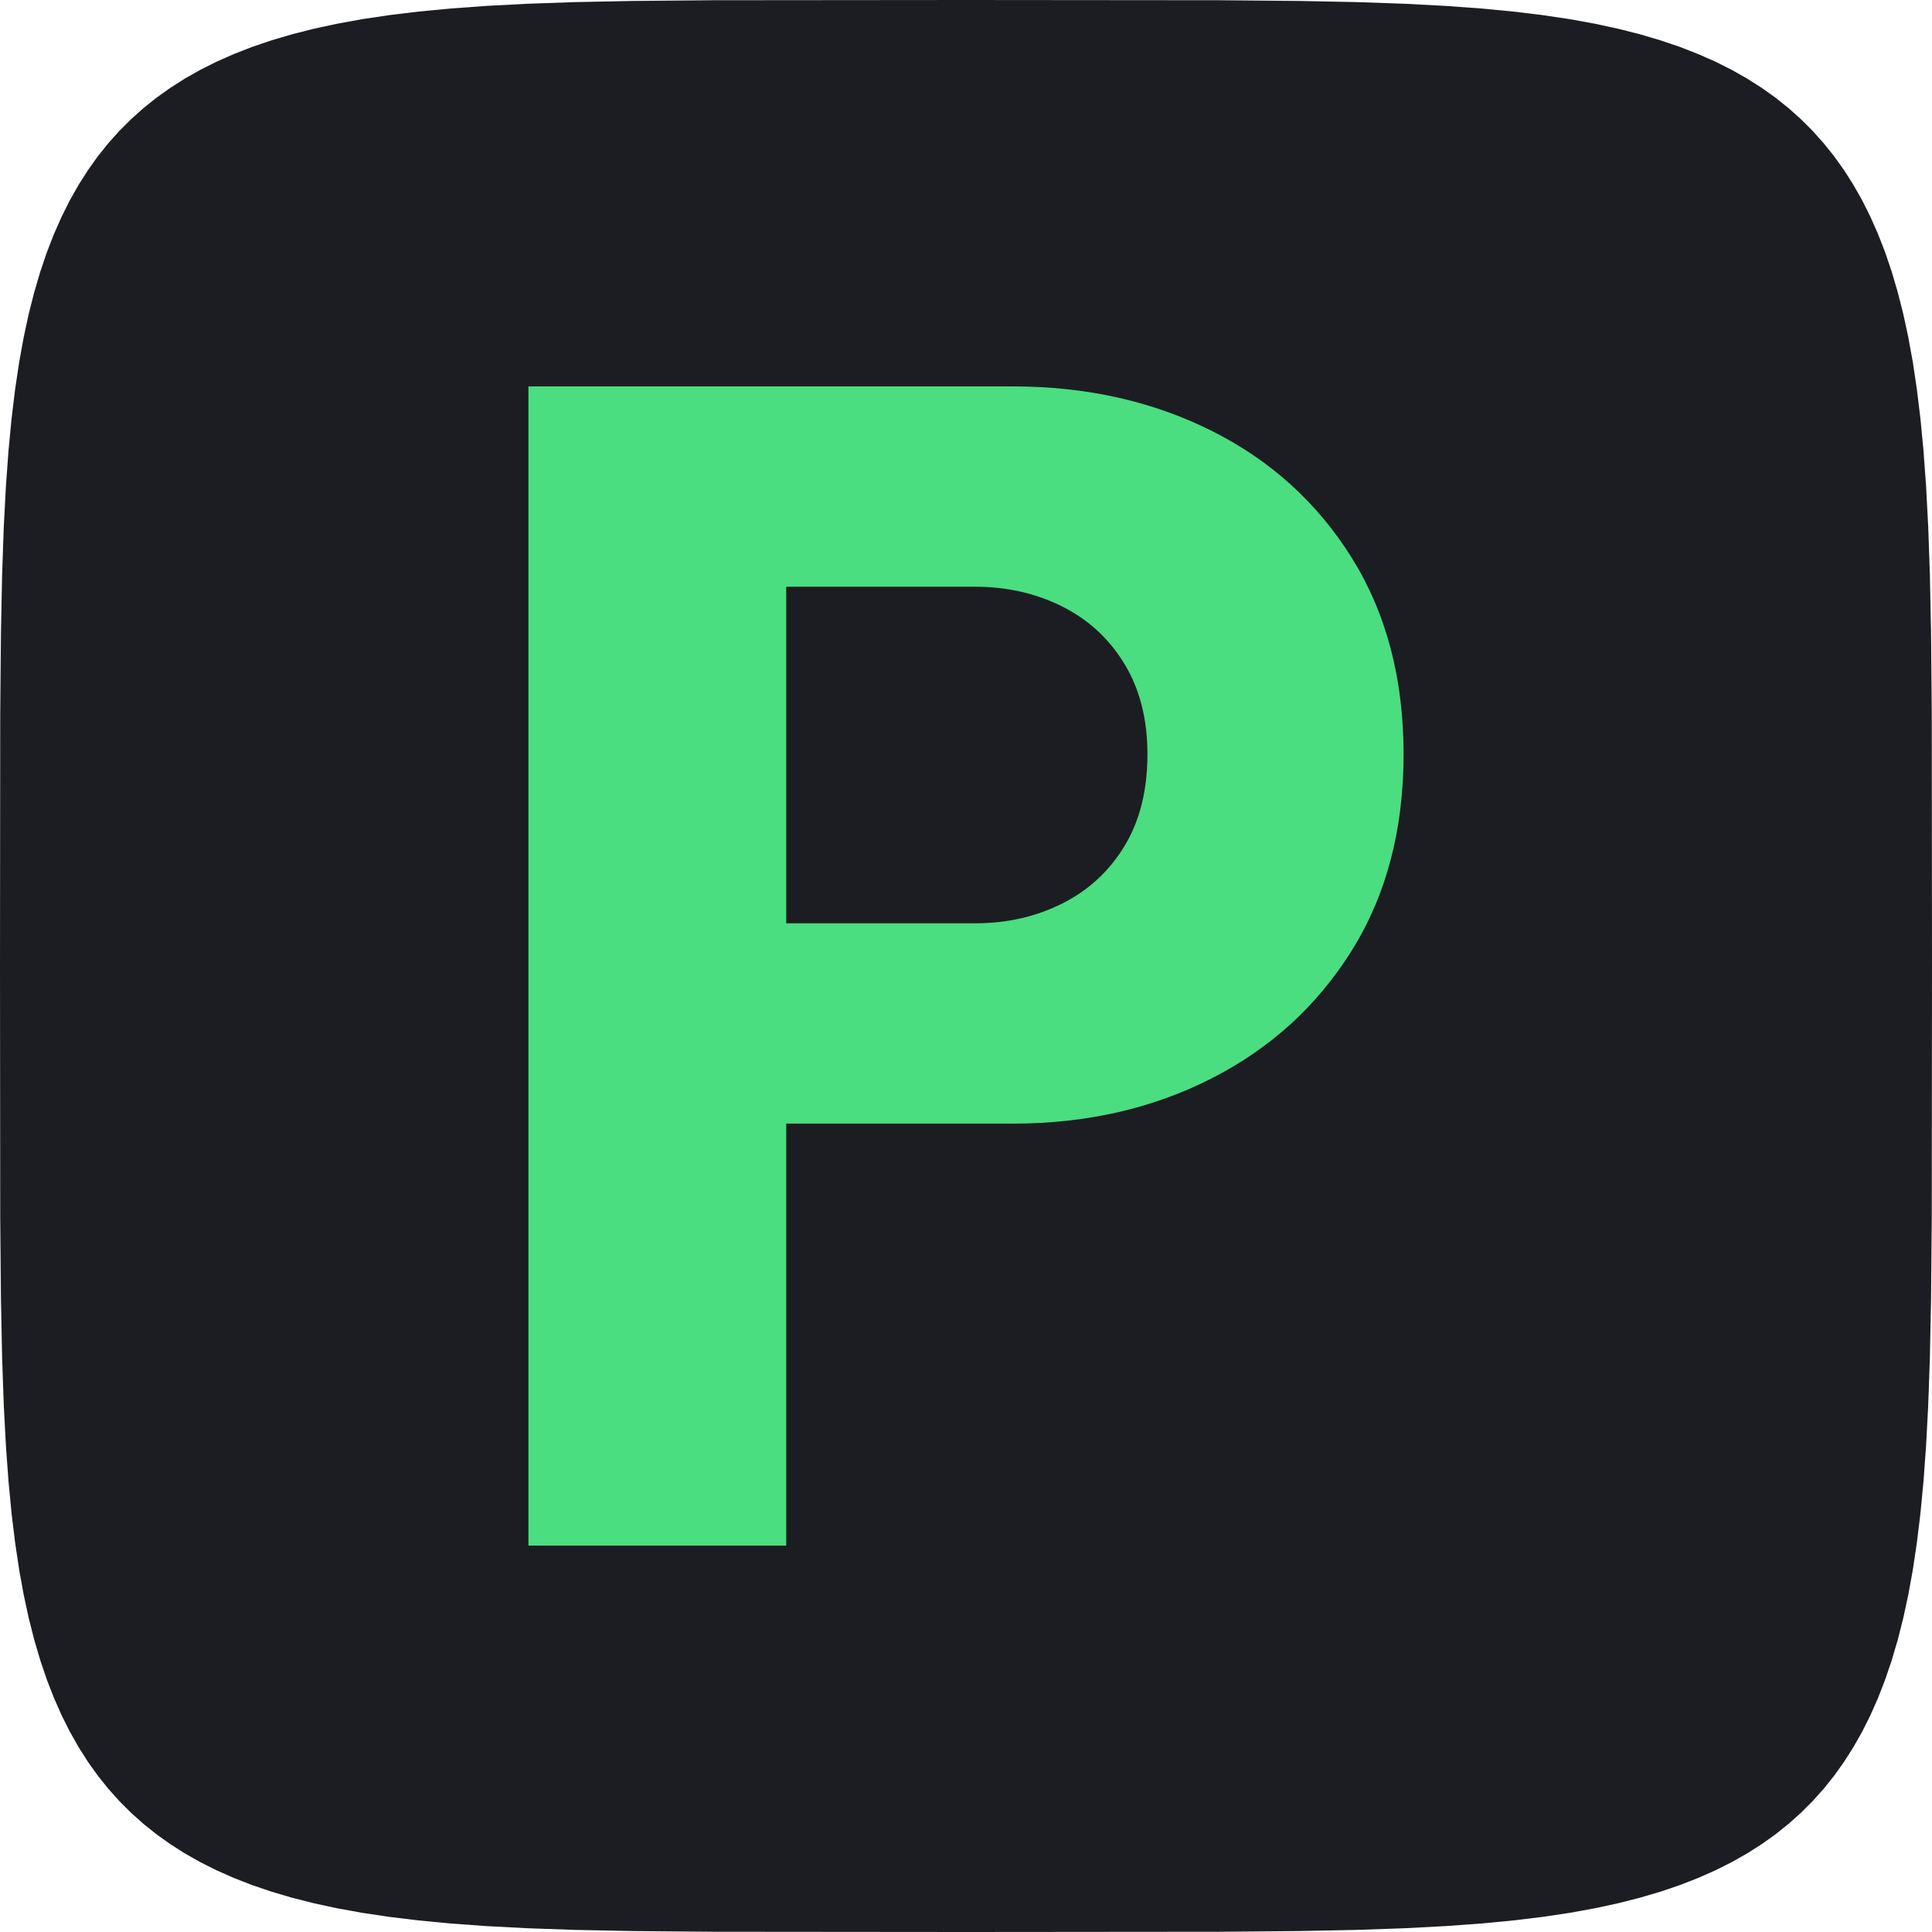
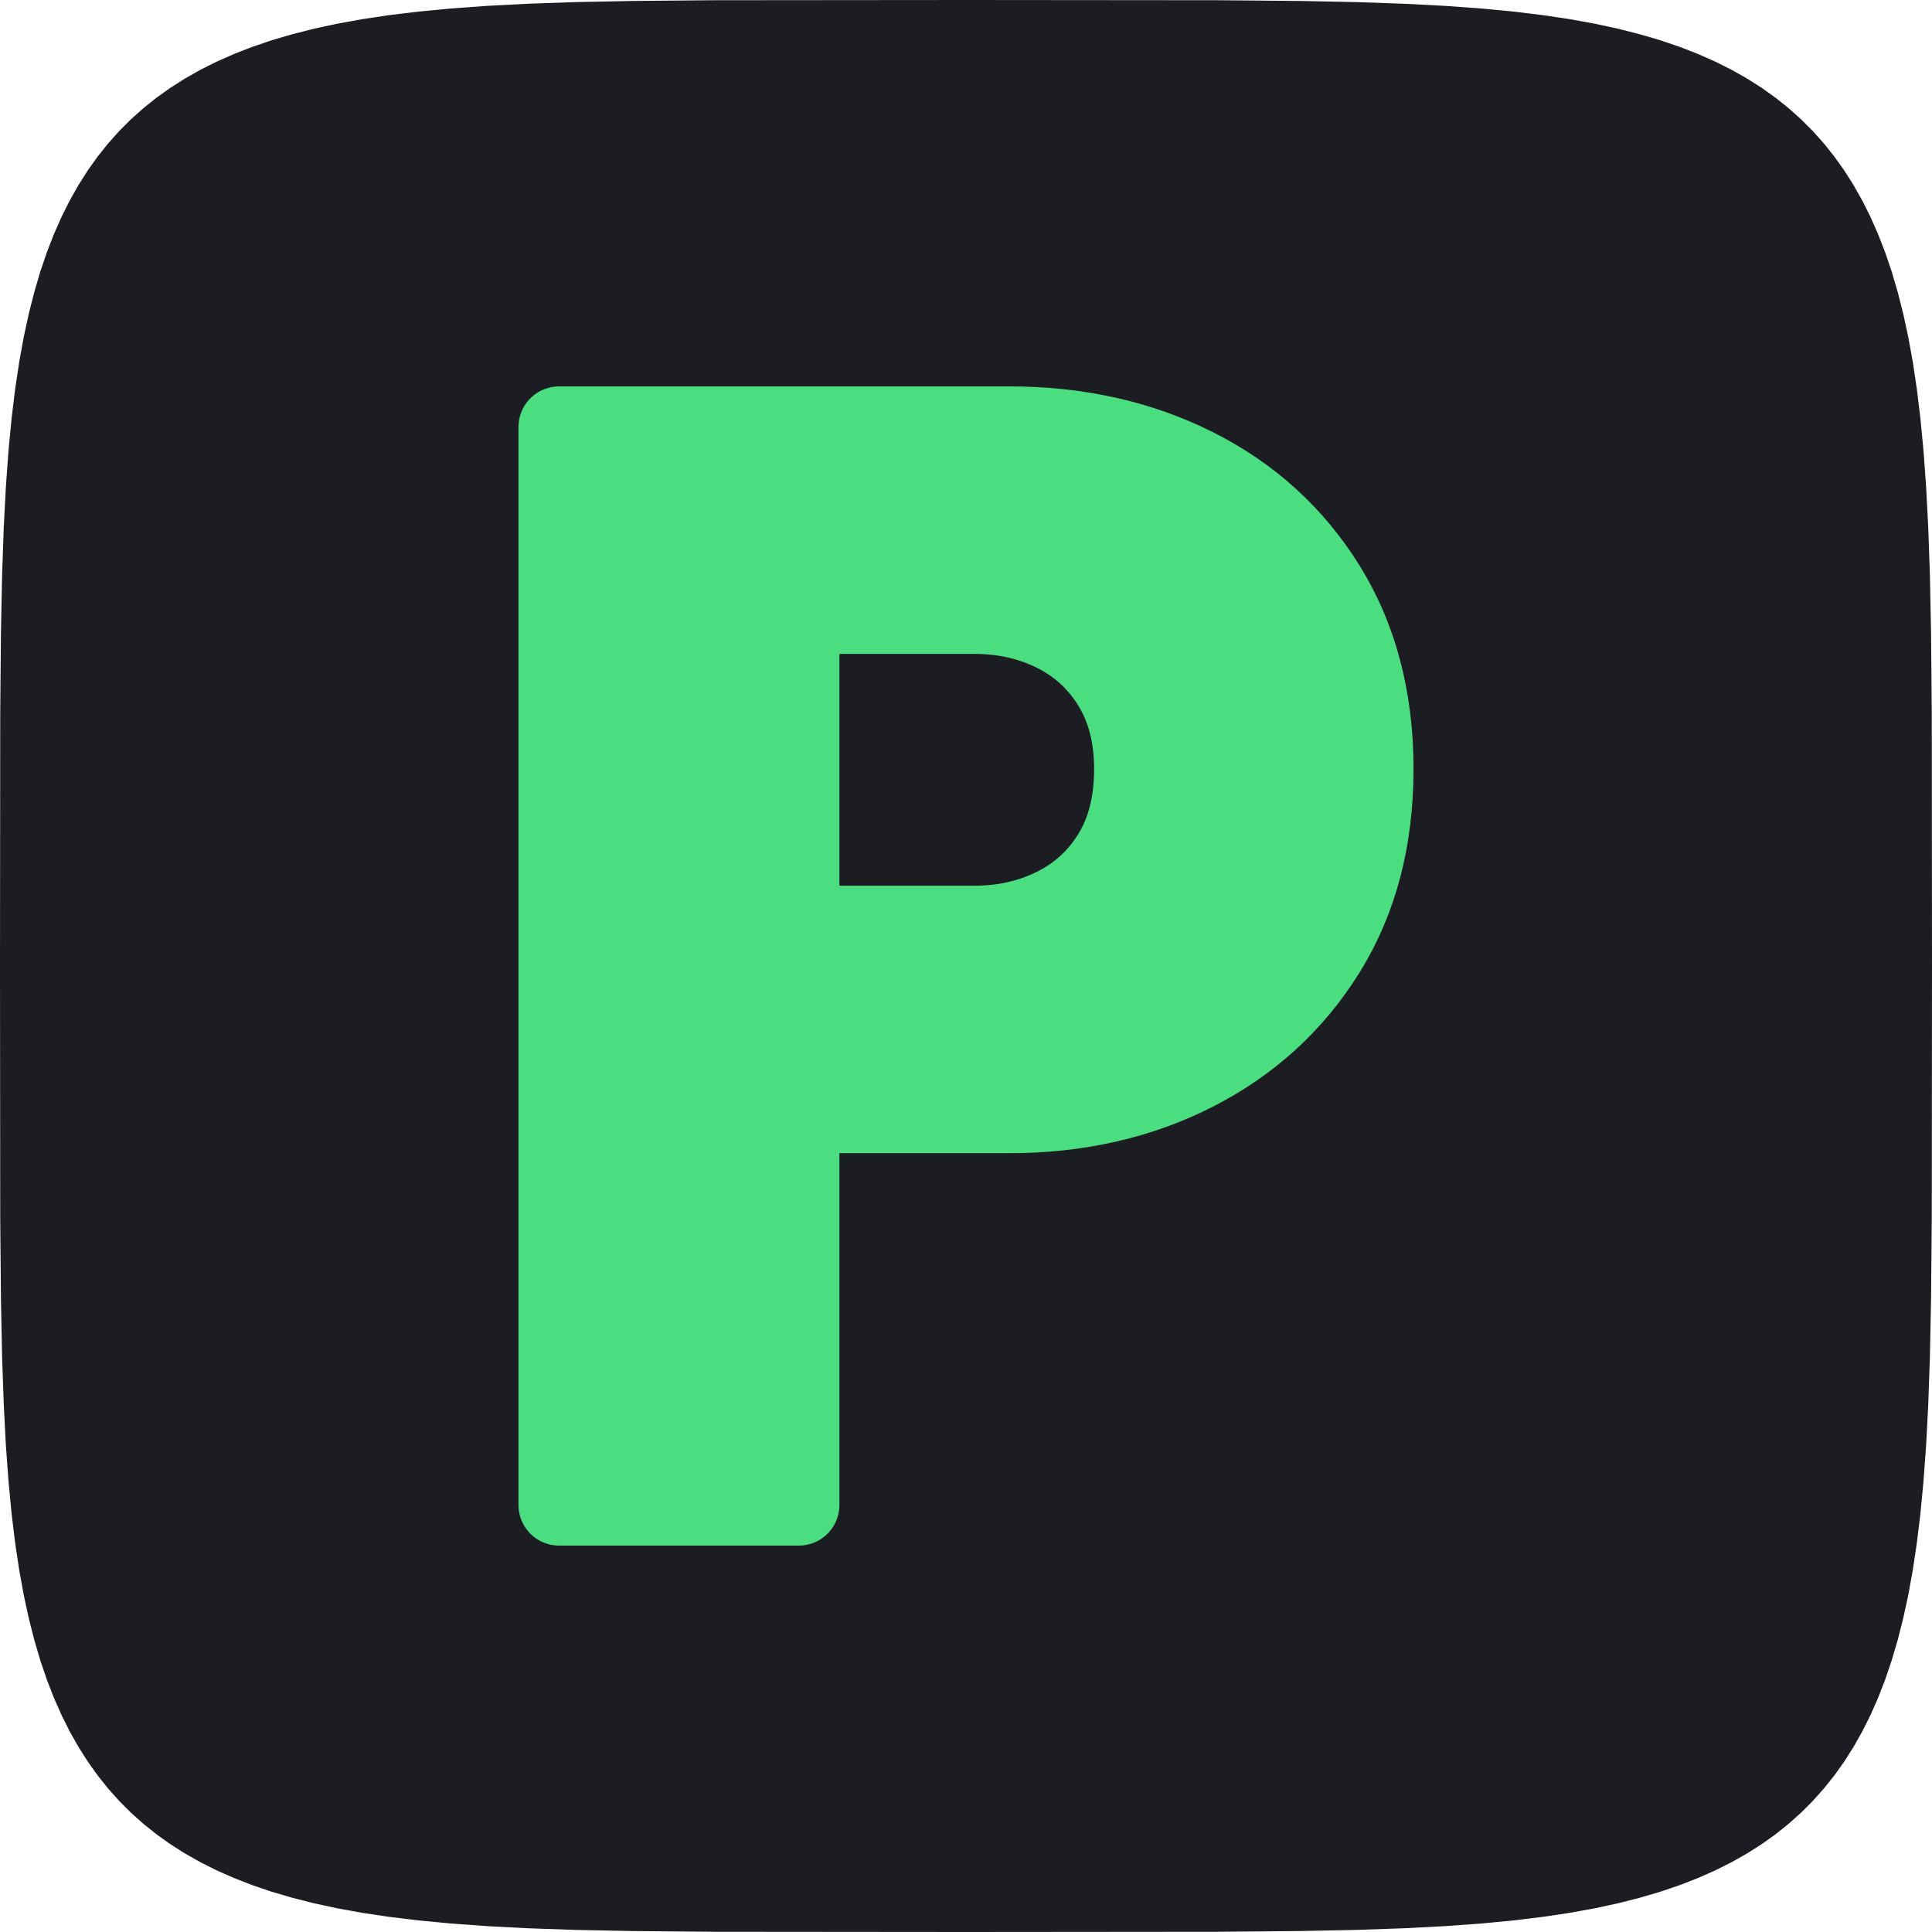
<svg xmlns="http://www.w3.org/2000/svg" viewBox="0 0 1024 1024" width="512" height="512" role="img" aria-labelledby="ten mo">
  <path id="khung" fill="#1C1D22" d="M1024.00,512.00L1023.88,645.78L1023.50,688.48L1022.88,719.47L1022.00,744.64L1020.87,766.18L1019.49,785.16L1017.86,802.23L1015.97,817.78L1013.83,832.08L1011.42,845.34L1008.75,857.70L1005.81,869.27L1002.61,880.13L999.13,890.37L995.37,900.02L991.33,909.15L987.01,917.78L982.38,925.96L977.46,933.70L972.23,941.04L966.67,947.99L960.79,954.57L954.57,960.79L947.99,966.67L941.04,972.23L933.70,977.46L925.96,982.38L917.78,987.01L909.15,991.33L900.02,995.37L890.37,999.13L880.13,1002.61L869.27,1005.81L857.70,1008.75L845.34,1011.42L832.08,1013.83L817.78,1015.97L802.23,1017.86L785.16,1019.49L766.18,1020.87L744.64,1022.00L719.47,1022.88L688.48,1023.50L645.78,1023.88L512.00,1024.00L378.22,1023.88L335.52,1023.50L304.53,1022.88L279.36,1022.00L257.82,1020.87L238.84,1019.49L221.77,1017.86L206.22,1015.97L191.92,1013.83L178.66,1011.42L166.30,1008.75L154.73,1005.81L143.87,1002.61L133.63,999.13L123.98,995.37L114.85,991.33L106.22,987.01L98.04,982.38L90.30,977.46L82.96,972.23L76.01,966.67L69.43,960.79L63.21,954.57L57.33,947.99L51.77,941.04L46.54,933.70L41.62,925.96L36.99,917.78L32.67,909.15L28.63,900.02L24.87,890.37L21.39,880.13L18.19,869.27L15.25,857.70L12.58,845.34L10.17,832.08L8.03,817.78L6.14,802.23L4.51,785.16L3.13,766.18L2.00,744.64L1.12,719.47L0.50,688.48L0.12,645.78L0.00,512.00L0.12,378.22L0.50,335.52L1.12,304.53L2.00,279.36L3.13,257.82L4.51,238.84L6.14,221.77L8.03,206.22L10.17,191.92L12.58,178.66L15.25,166.30L18.19,154.73L21.39,143.87L24.87,133.63L28.63,123.98L32.67,114.85L36.99,106.22L41.62,98.04L46.54,90.30L51.77,82.96L57.33,76.01L63.21,69.43L69.43,63.21L76.01,57.33L82.96,51.77L90.30,46.54L98.04,41.62L106.22,36.99L114.85,32.67L123.98,28.63L133.63,24.87L143.87,21.39L154.73,18.19L166.30,15.25L178.66,12.58L191.92,10.17L206.22,8.03L221.77,6.14L238.84,4.51L257.82,3.13L279.36,2.00L304.53,1.12L335.52,0.50L378.22,0.12L512.00,0.00L645.78,0.12L688.48,0.50L719.47,1.12L744.64,2.00L766.18,3.13L785.16,4.51L802.23,6.14L817.78,8.03L832.08,10.17L845.34,12.58L857.70,15.25L869.27,18.19L880.13,21.39L890.37,24.87L900.02,28.63L909.15,32.67L917.78,36.99L925.96,41.62L933.70,46.54L941.04,51.77L947.99,57.33L954.57,63.21L960.79,69.43L966.67,76.01L972.23,82.96L977.46,90.30L982.38,98.04L987.01,106.22L991.33,114.85L995.37,123.98L999.13,133.63L1002.61,143.87L1005.81,154.73L1008.75,166.30L1011.42,178.66L1013.83,191.92L1015.97,206.22L1017.86,221.77L1019.49,238.84L1020.87,257.82L1022.00,279.36L1022.88,304.53L1023.50,335.52L1023.88,378.22Z" />
-   <g id="chu-p" transform="translate(280.08,204.80)">
-     <path fill="#4ADE80" d="M104.431 390.744V284.573H236.709Q261.947 284.573 282.833 274.13Q303.719 263.687 315.903 243.671Q328.086 223.656 328.086 194.937Q328.086 167.089 315.903 147.073Q303.719 127.057 282.833 116.614Q261.947 106.171 236.709 106.171H104.431V0.0H256.725Q315.032 0.0 362.026 23.497Q409.02 46.994 436.433 90.942Q463.846 134.89 463.846 194.937Q463.846 254.985 436.433 298.933Q409.02 342.88 362.026 366.812Q315.032 390.744 256.725 390.744ZM0.0 614.4V0.0H136.63V614.4Z" />
+   <g id="chu-p" transform="translate(274.80,204.80)">
+     <path fill="#4ADE80" stroke="#4ADE80" stroke-width="43.05" stroke-linejoin="round" stroke-linecap="round" d="M118.639 384.89V286.159H241.649Q265.118 286.159 284.54 276.448Q303.963 266.736 315.293 248.123Q326.623 229.51 326.623 202.804Q326.623 176.907 315.293 158.294Q303.963 139.681 284.54 129.969Q265.118 120.258 241.649 120.258H118.639V21.527H260.262Q314.483 21.527 358.184 43.377Q401.885 65.227 427.377 106.096Q452.869 146.964 452.869 202.804Q452.869 258.644 427.377 299.512Q401.885 340.38 358.184 362.635Q314.483 384.89 260.262 384.89ZM21.527 592.873V21.527H148.583V592.873Z" />
  </g>
</svg>
